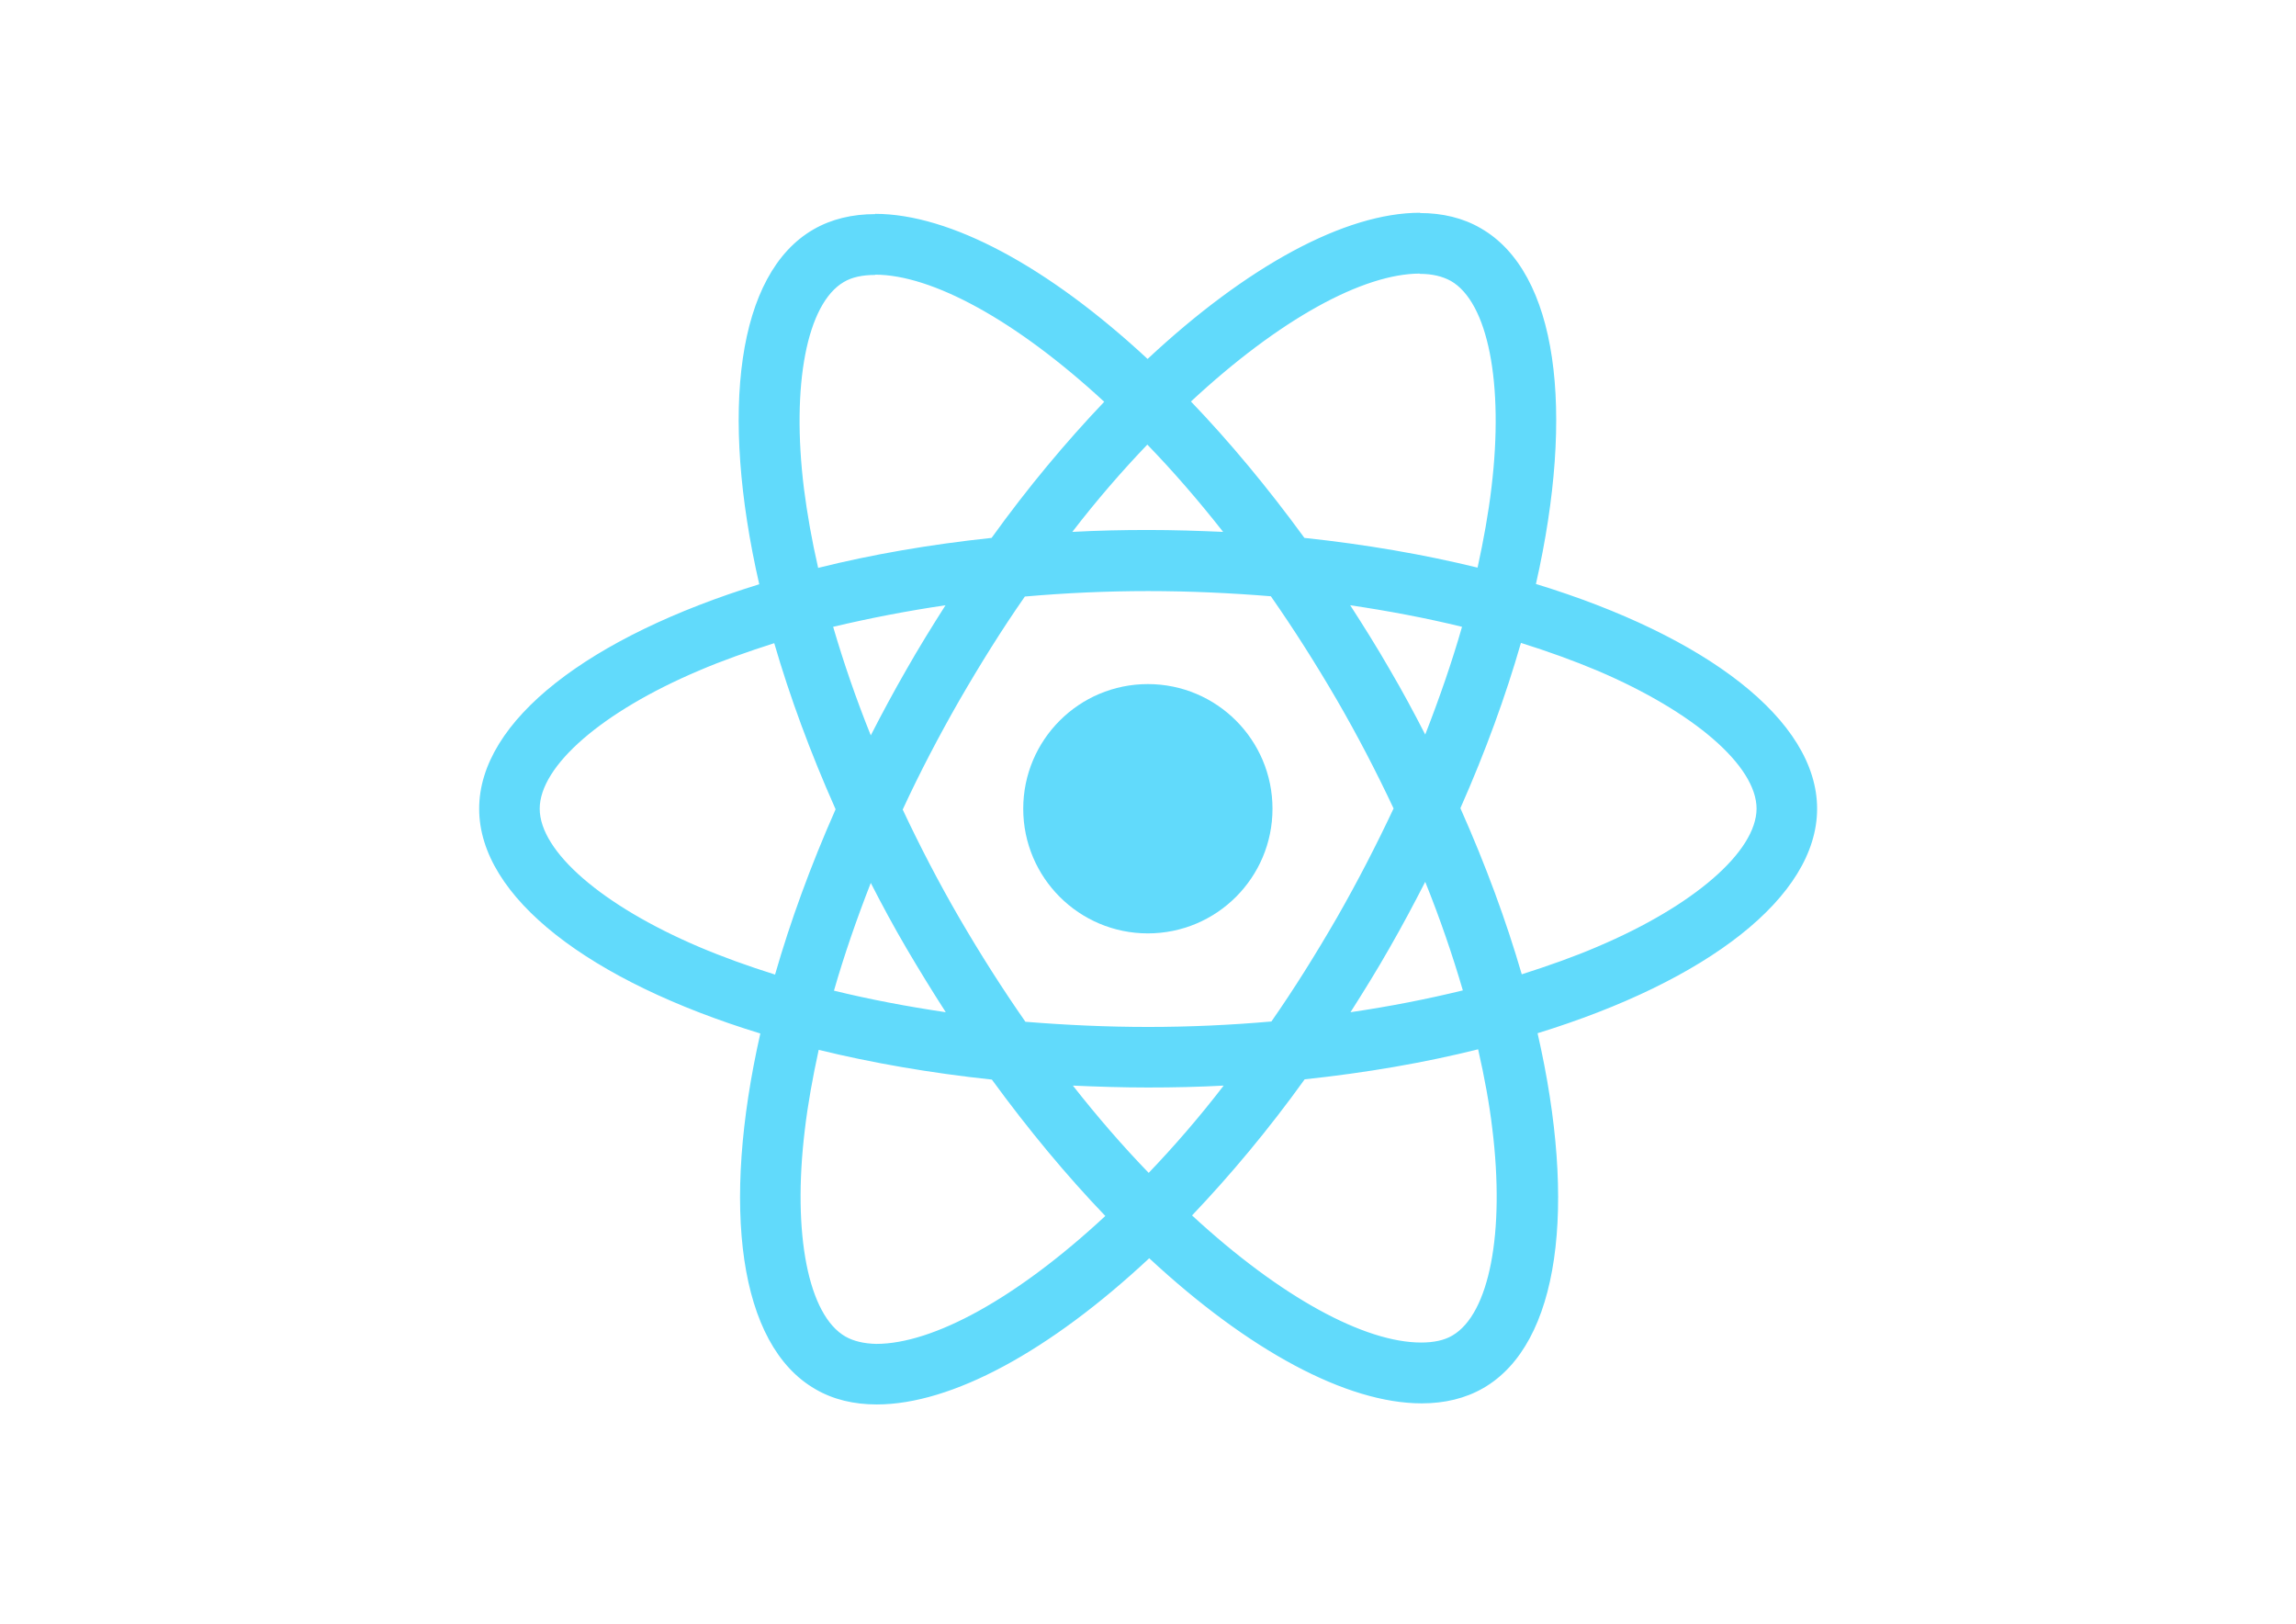
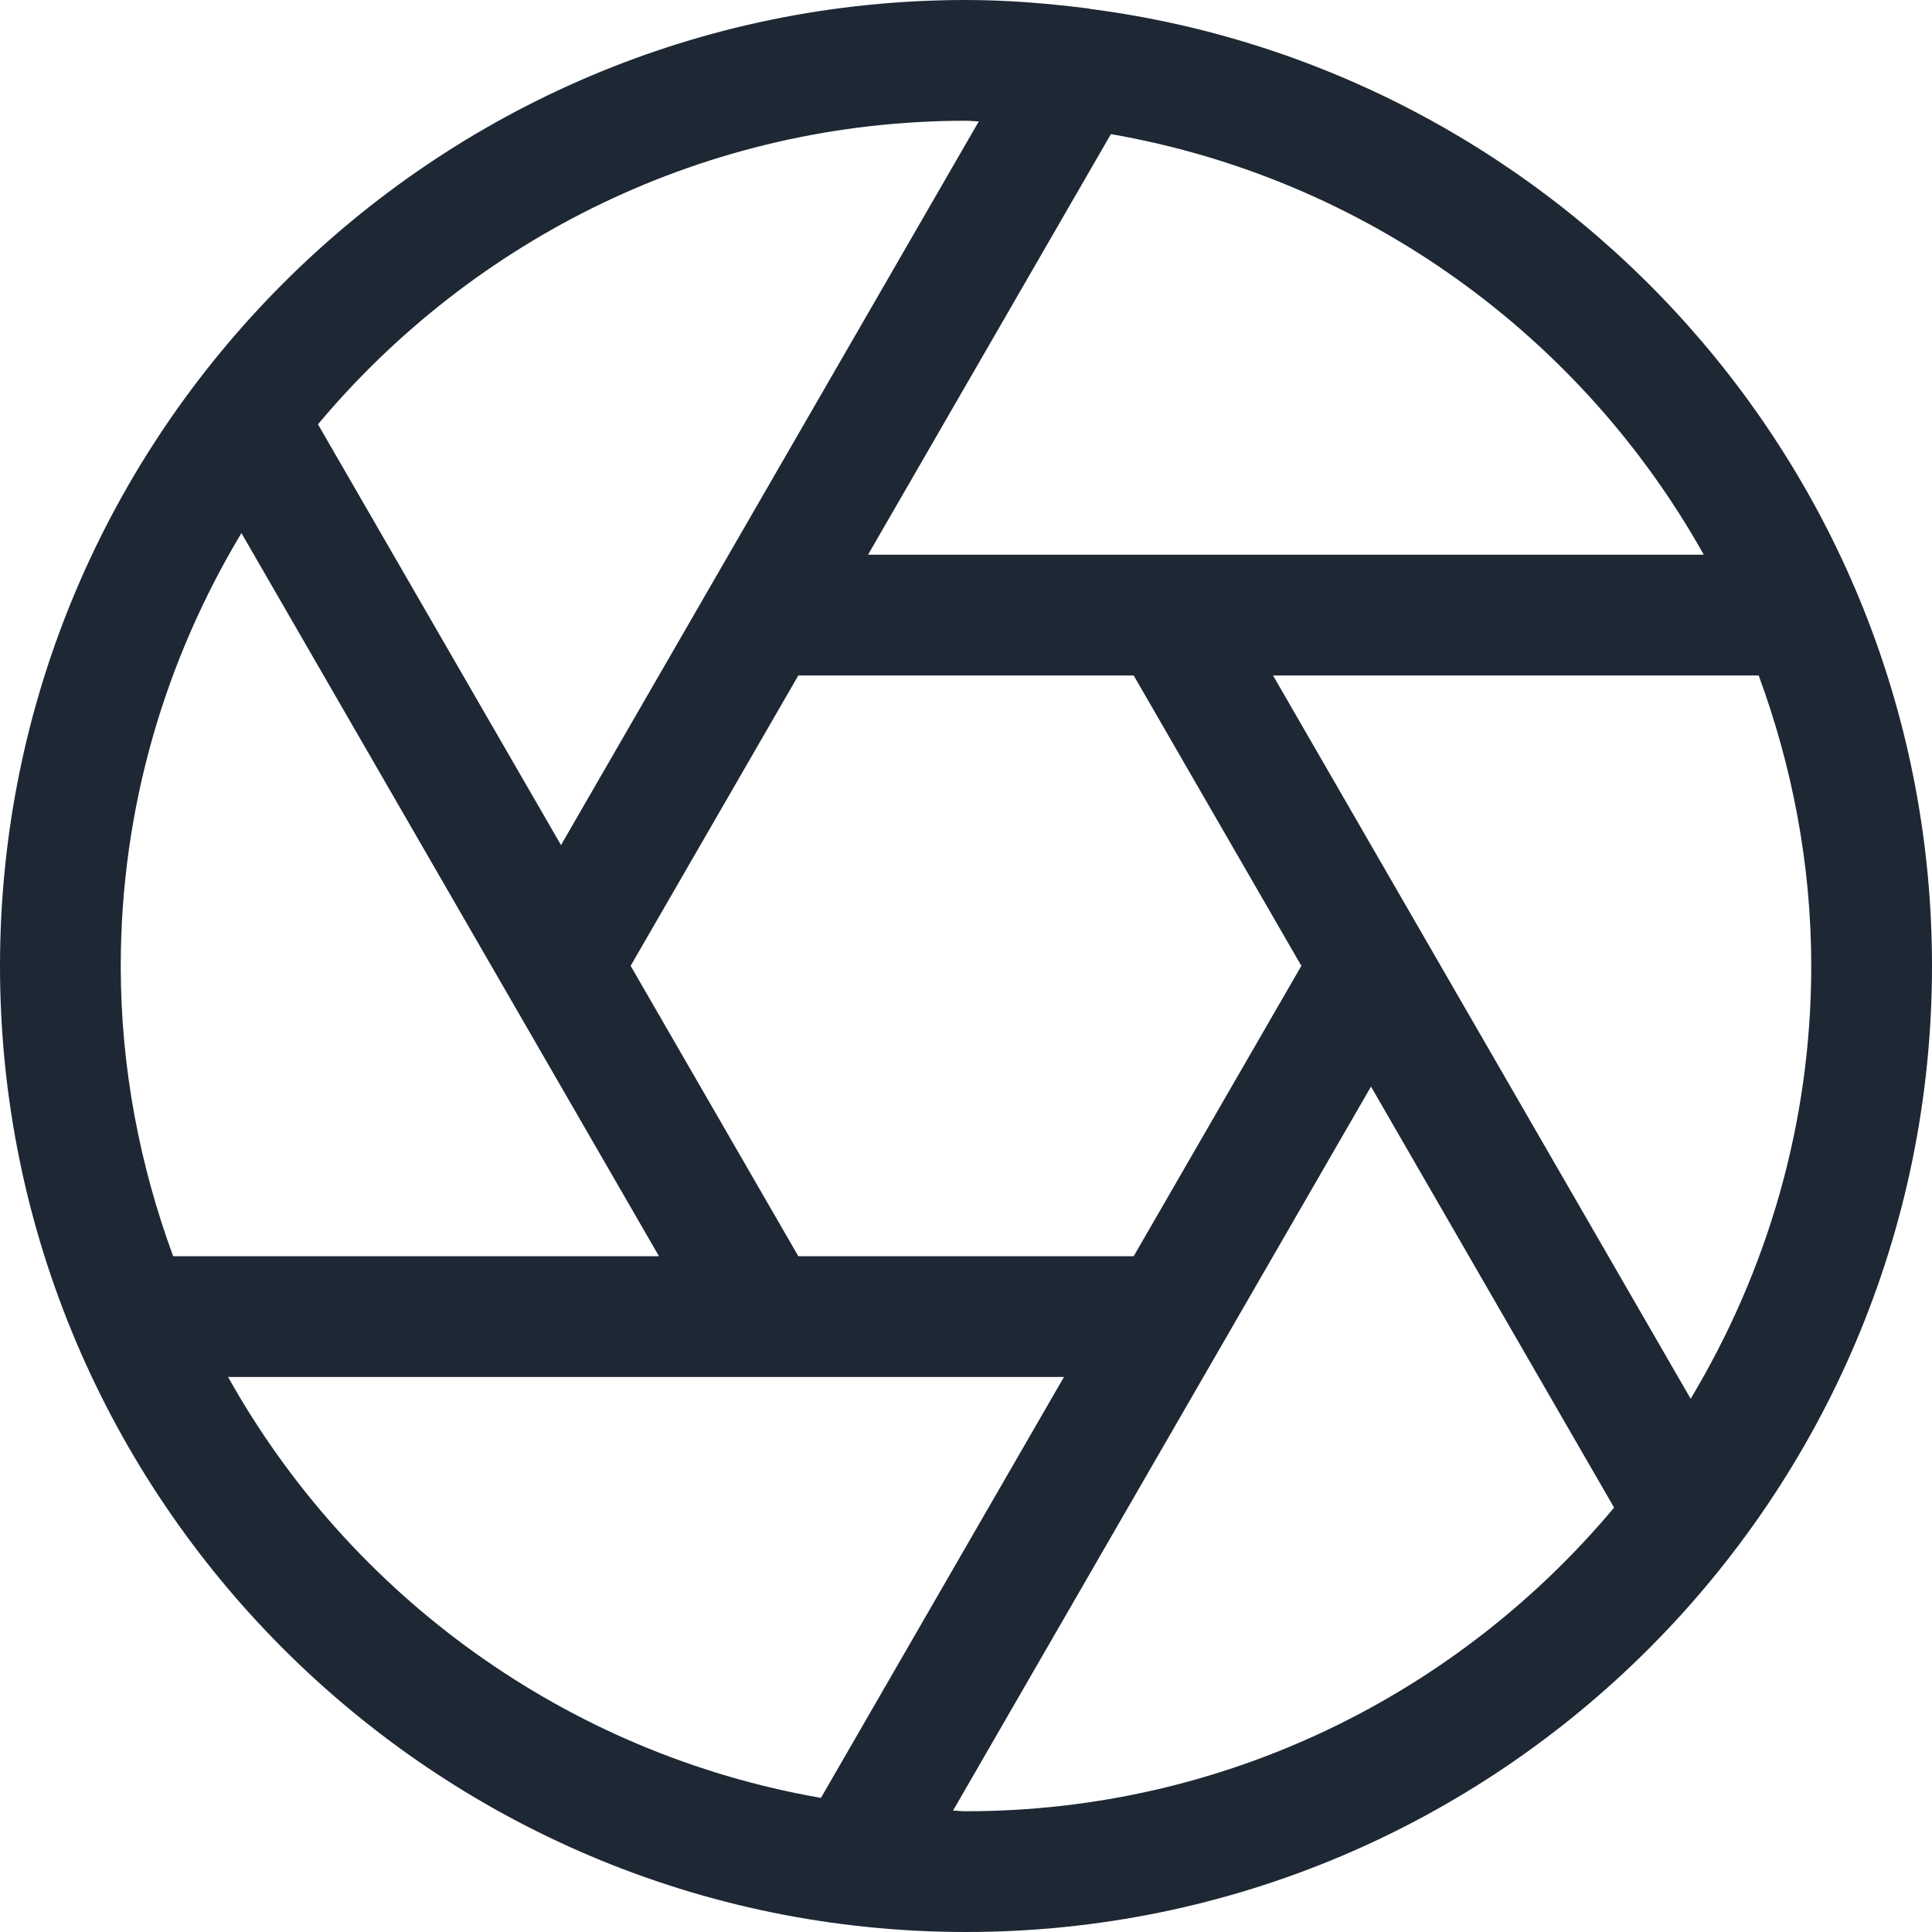
- <svg xmlns="http://www.w3.org/2000/svg" viewBox="0 0 841.9 595.3">
-   <g fill="#61DAFB">
-     <path d="M666.3 296.5c0-32.5-40.7-63.3-103.1-82.4 14.4-63.6 8-114.2-20.2-130.4-6.5-3.8-14.1-5.6-22.4-5.6v22.3c4.6 0 8.3.9 11.4 2.6 13.6 7.8 19.5 37.5 14.9 75.7-1.1 9.4-2.9 19.3-5.1 29.4-19.6-4.8-41-8.5-63.5-10.9-13.5-18.5-27.5-35.3-41.6-50 32.6-30.3 63.2-46.9 84-46.9V78c-27.5 0-63.5 19.6-99.9 53.6-36.4-33.8-72.4-53.2-99.9-53.2v22.3c20.7 0 51.4 16.5 84 46.6-14 14.7-28 31.4-41.3 49.9-22.6 2.4-44 6.1-63.6 11-2.3-10-4-19.7-5.2-29-4.7-38.2 1.1-67.9 14.6-75.8 3-1.8 6.9-2.6 11.5-2.6V78.5c-8.4 0-16 1.8-22.6 5.6-28.1 16.2-34.4 66.7-19.9 130.1-62.2 19.2-102.7 49.9-102.7 82.3 0 32.5 40.7 63.3 103.1 82.4-14.4 63.6-8 114.2 20.2 130.4 6.5 3.8 14.1 5.6 22.5 5.6 27.5 0 63.5-19.6 99.9-53.6 36.4 33.8 72.4 53.2 99.9 53.2 8.4 0 16-1.8 22.6-5.6 28.1-16.2 34.4-66.7 19.9-130.1 62-19.1 102.5-49.9 102.5-82.3zm-130.2-66.7c-3.7 12.9-8.3 26.2-13.5 39.5-4.1-8-8.4-16-13.1-24-4.6-8-9.5-15.8-14.4-23.4 14.2 2.1 27.9 4.7 41 7.9zm-45.8 106.5c-7.8 13.5-15.8 26.3-24.1 38.2-14.9 1.3-30 2-45.2 2-15.1 0-30.2-.7-45-1.9-8.3-11.9-16.4-24.6-24.2-38-7.6-13.1-14.5-26.4-20.8-39.8 6.2-13.4 13.2-26.8 20.7-39.9 7.8-13.5 15.8-26.3 24.1-38.2 14.9-1.3 30-2 45.2-2 15.1 0 30.2.7 45 1.9 8.3 11.9 16.4 24.6 24.2 38 7.6 13.1 14.5 26.4 20.8 39.8-6.3 13.4-13.2 26.8-20.7 39.9zm32.3-13c5.4 13.4 10 26.8 13.8 39.8-13.1 3.2-26.9 5.9-41.2 8 4.9-7.7 9.8-15.6 14.4-23.7 4.6-8 8.9-16.1 13-24.1zM421.2 430c-9.3-9.6-18.6-20.3-27.8-32 9 .4 18.2.7 27.5.7 9.4 0 18.7-.2 27.8-.7-9 11.7-18.3 22.4-27.5 32zm-74.4-58.9c-14.2-2.1-27.9-4.7-41-7.9 3.7-12.9 8.3-26.2 13.5-39.5 4.1 8 8.4 16 13.1 24 4.7 8 9.5 15.8 14.4 23.4zM420.7 163c9.3 9.6 18.6 20.3 27.8 32-9-.4-18.2-.7-27.5-.7-9.4 0-18.7.2-27.8.7 9-11.7 18.3-22.4 27.5-32zm-74 58.9c-4.9 7.7-9.8 15.6-14.4 23.7-4.6 8-8.9 16-13 24-5.4-13.4-10-26.8-13.8-39.8 13.1-3.1 26.9-5.8 41.2-7.9zm-90.5 125.2c-35.4-15.1-58.3-34.9-58.3-50.6 0-15.7 22.9-35.6 58.3-50.6 8.6-3.7 18-7 27.7-10.1 5.7 19.6 13.2 40 22.5 60.9-9.2 20.8-16.6 41.1-22.2 60.6-9.9-3.1-19.3-6.5-28-10.2zM310 490c-13.6-7.8-19.5-37.5-14.9-75.7 1.1-9.4 2.9-19.3 5.1-29.4 19.6 4.8 41 8.5 63.5 10.9 13.5 18.5 27.5 35.3 41.6 50-32.6 30.3-63.2 46.9-84 46.9-4.5-.1-8.3-1-11.3-2.7zm237.2-76.2c4.7 38.2-1.1 67.9-14.6 75.8-3 1.8-6.9 2.6-11.5 2.6-20.7 0-51.4-16.5-84-46.6 14-14.7 28-31.4 41.3-49.9 22.6-2.4 44-6.1 63.6-11 2.3 10.1 4.1 19.8 5.2 29.1zm38.5-66.7c-8.6 3.7-18 7-27.7 10.1-5.7-19.6-13.2-40-22.5-60.9 9.2-20.8 16.6-41.1 22.2-60.6 9.9 3.1 19.3 6.5 28.1 10.2 35.4 15.1 58.3 34.9 58.3 50.6-.1 15.7-23 35.6-58.4 50.6zM320.8 78.4z" />
-     <circle cx="420.9" cy="296.5" r="45.7" />
-     <path d="M520.5 78.1z" />
-   </g>
+ <svg xmlns="http://www.w3.org/2000/svg" width="24" height="24" viewBox="0 0 24 24" fill="none">
+   <path d="M13.559 0.113C13.525 0.106 13.493 0.1 13.46 0.098C12.98 0.039 12.495 0 12 0C5.383 0 0 5.383 0 12C0 18.617 5.383 24 12 24C18.617 24 24 18.617 24 12C24 5.913 19.44 0.881 13.559 0.113ZM21.165 6.891H10.783L13.8 1.666C16.965 2.216 19.648 4.181 21.165 6.891ZM14.083 15.605H9.917L7.834 11.998L9.917 8.391H14.083L16.166 11.998L14.083 15.605ZM12 1.5C12.054 1.5 12.106 1.507 12.159 1.508L6.969 10.498L3.95 5.271C5.878 2.969 8.77 1.5 12 1.5ZM2.999 6.622L8.186 15.605H2.151C1.737 14.479 1.5 13.268 1.5 12C1.5 10.033 2.054 8.197 2.999 6.622ZM2.833 17.105H13.217L10.198 22.334C7.032 21.783 4.349 19.817 2.833 17.105ZM12 22.5C11.946 22.5 11.893 22.493 11.839 22.492L17.031 13.498L20.051 18.728C18.123 21.031 15.231 22.5 12 22.5ZM21.002 17.376L15.814 8.391H21.847C22.262 9.518 22.5 10.731 22.5 12C22.5 13.966 21.947 15.801 21.002 17.376Z" fill="#1E2834" />
</svg>
